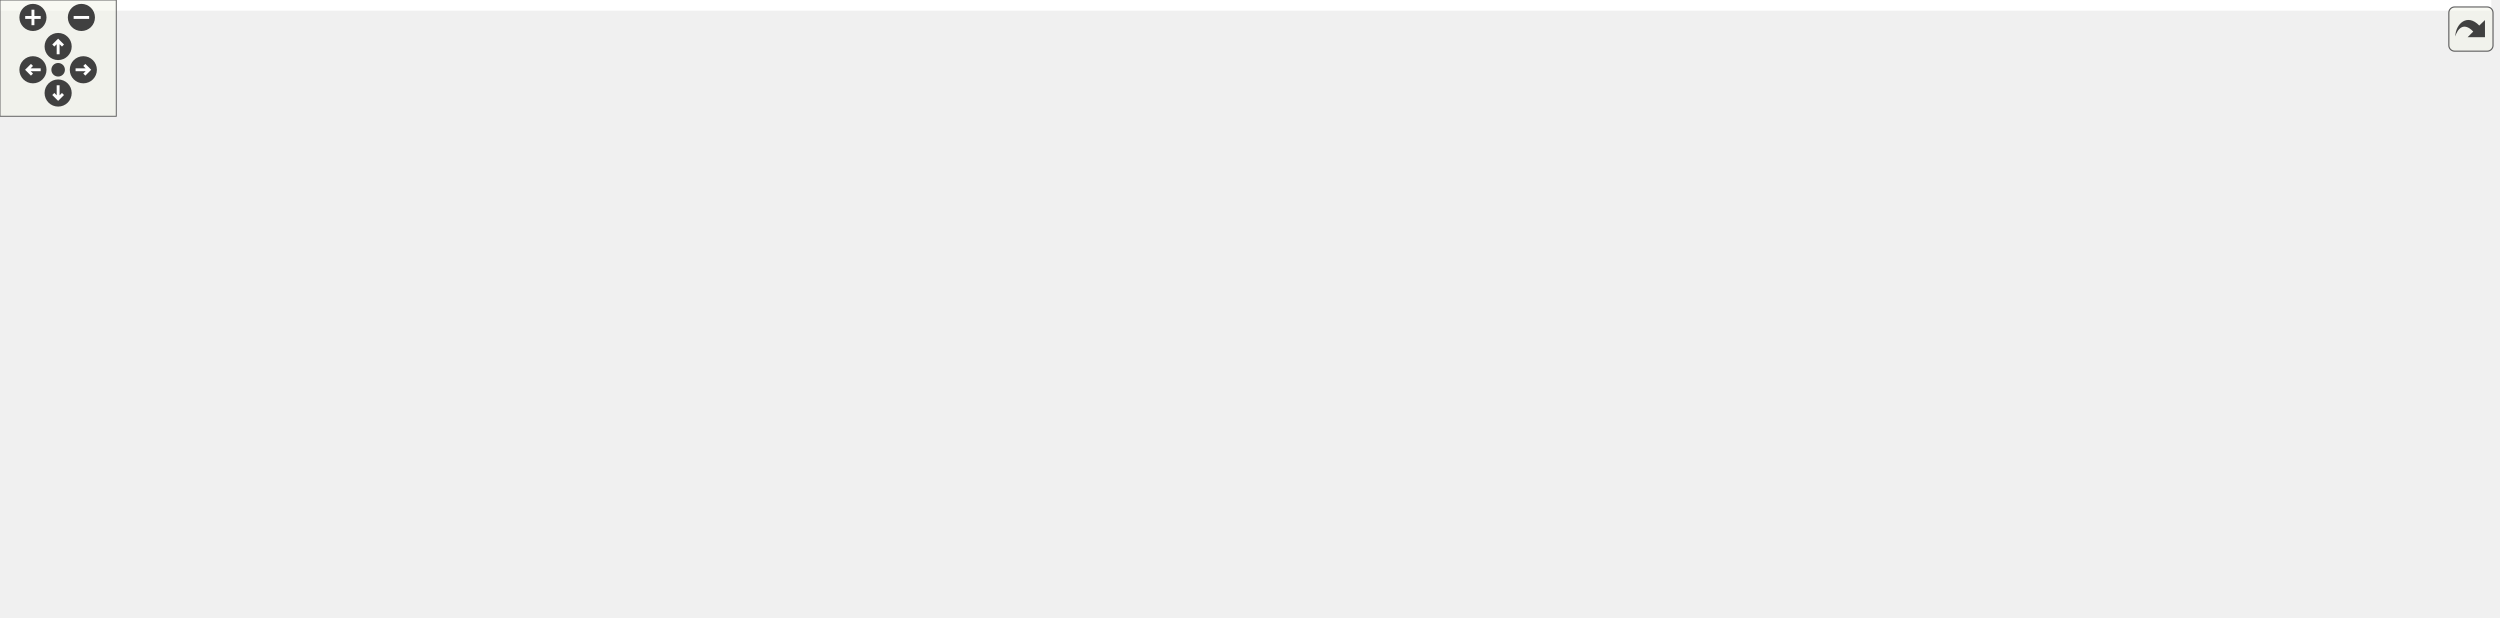
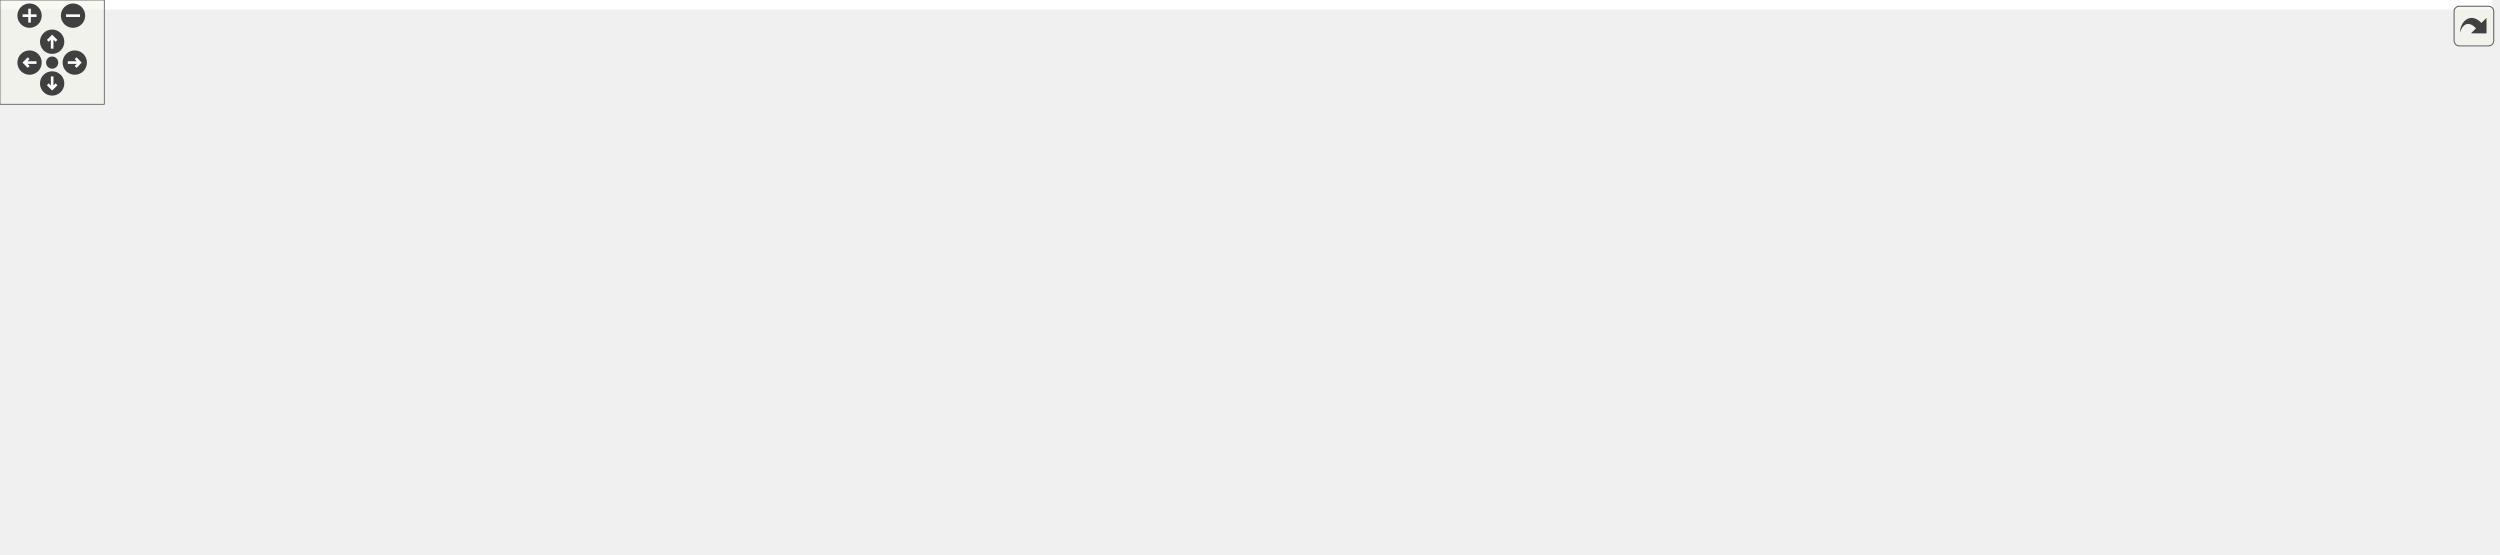
<svg xmlns="http://www.w3.org/2000/svg" xmlns:xlink="http://www.w3.org/1999/xlink" id="main" version="1.1" xml:space="preserve">
  <style type="text/css">
.edge:hover path { stroke: red; }
.edge:hover polygon { stroke: red; fill: red; }
</style>
  <defs>
    <circle id="rim" cx="0" cy="0" r="7" />
    <circle id="rim2" cx="0" cy="0" r="3.5" />
    <g id="zoomPlus">
      <use xlink:href="#rim" fill="#404040">
        <set attributeName="fill" to="#808080" begin="zoomplus.mouseover" end="zoomplus.mouseout" />
      </use>
      <path d="M-4,0h8M0,-4v8" fill="none" stroke="white" stroke-width="1.5" pointer-events="none" />
    </g>
    <g id="zoomMin">
      <use xlink:href="#rim" fill="#404040">
        <set attributeName="fill" to="#808080" begin="zoomminus.mouseover" end="zoomminus.mouseout" />
      </use>
      <path d="M-4,0h8" fill="none" stroke="white" stroke-width="1.5" pointer-events="none" />
    </g>
    <g id="dirArrow">
      <path fill="none" stroke="white" stroke-width="1.5" d="M0,-3.0v7 M-2.5,-0.5L0,-3.0L2.5,-0.5" />
    </g>
    <g id="resetDef">
      <use xlink:href="#rim2" fill="#404040">
        <set attributeName="fill" to="#808080" begin="reset.mouseover" end="reset.mouseout" />
      </use>
    </g>
  </defs>
  <svg id="graph" class="graph">
    <g id="viewport">
-       <polygon fill="white" stroke="white" points="-4,5 -4,-258 1285,-258 1285,5 -4,5" />
+       <polygon fill="white" stroke="white" points="-4,5 -4,-258 1433,-258 1433,5 -4,5" />
      <g id="node1" class="node">
-         <polygon fill="#bfbfbf" stroke="black" points="637,-232.5 637,-253.5 741,-253.5 741,-232.5 637,-232.5" />
-         <text text-anchor="middle" x="689" y="-240.5" font-family="Helvetica,sans-Serif" font-size="10.00">include/material.hpp</text>
+         <polygon fill="#bfbfbf" stroke="black" points="725,-232.5 725,-253.5 829,-253.5 829,-232.5 725,-232.5" />
+         <text text-anchor="middle" x="777" y="-240.5" font-family="Helvetica,sans-Serif" font-size="10.00">include/material.hpp</text>
      </g>
      <g id="node3" class="node">
        <a xlink:href="geometry_8hpp.html" target="_top" xlink:title="include/geometry.hpp">
-           <polygon fill="white" stroke="black" points="576,-174.5 576,-195.5 686,-195.5 686,-174.5 576,-174.5" />
-           <text text-anchor="middle" x="631" y="-182.5" font-family="Helvetica,sans-Serif" font-size="10.00">include/geometry.hpp</text>
+           <polygon fill="white" stroke="black" points="664,-174.5 664,-195.5 774,-195.5 774,-174.5 664,-174.5" />
+           <text text-anchor="middle" x="719" y="-182.5" font-family="Helvetica,sans-Serif" font-size="10.00">include/geometry.hpp</text>
        </a>
      </g>
      <g id="edge2" class="edge">
-         <path fill="none" stroke="midnightblue" d="M671.118,-225.118C661.438,-215.438 649.81,-203.81 641.571,-195.571" />
-         <polygon fill="midnightblue" stroke="midnightblue" points="668.816,-227.766 678.362,-232.362 673.766,-222.816 668.816,-227.766" />
-       </g>
-       <g id="node66" class="node">
+         <path fill="none" stroke="midnightblue" d="M759.118,-225.118C749.438,-215.438 737.81,-203.81 729.571,-195.571" />
+         <polygon fill="midnightblue" stroke="midnightblue" points="756.816,-227.766 766.362,-232.362 761.766,-222.816 756.816,-227.766" />
+       </g>
+       <g id="node72" class="node">
        <a xlink:href="material_8cpp.html" target="_top" xlink:title="src/material.cpp">
-           <polygon fill="white" stroke="black" points="704,-174.5 704,-195.5 790,-195.5 790,-174.5 704,-174.5" />
-           <text text-anchor="middle" x="747" y="-182.5" font-family="Helvetica,sans-Serif" font-size="10.00">src/material.cpp</text>
-         </a>
-       </g>
-       <g id="edge80" class="edge">
-         <path fill="none" stroke="midnightblue" d="M706.882,-225.118C716.562,-215.438 728.19,-203.81 736.429,-195.571" />
-         <polygon fill="midnightblue" stroke="midnightblue" points="704.234,-222.816 699.638,-232.362 709.184,-227.766 704.234,-222.816" />
+           <polygon fill="white" stroke="black" points="792,-174.5 792,-195.5 878,-195.5 878,-174.5 792,-174.5" />
+           <text text-anchor="middle" x="835" y="-182.5" font-family="Helvetica,sans-Serif" font-size="10.00">src/material.cpp</text>
+         </a>
+       </g>
+       <g id="edge88" class="edge">
+         <path fill="none" stroke="midnightblue" d="M794.882,-225.118C804.562,-215.438 816.19,-203.81 824.429,-195.571" />
+         <polygon fill="midnightblue" stroke="midnightblue" points="792.234,-222.816 787.638,-232.362 797.184,-227.766 792.234,-222.816" />
      </g>
      <g id="node5" class="node">
        <a xlink:href="cube_8hpp.html" target="_top" xlink:title="include/cube.hpp">
          <polygon fill="white" stroke="black" points="289,-116.5 289,-137.5 379,-137.5 379,-116.5 289,-116.5" />
          <text text-anchor="middle" x="334" y="-124.5" font-family="Helvetica,sans-Serif" font-size="10.00">include/cube.hpp</text>
        </a>
      </g>
      <g id="edge4" class="edge">
-         <path fill="none" stroke="midnightblue" d="M566.131,-172.634C517.163,-163.255 448.328,-149.978 388,-138 385.091,-137.422 382.094,-136.823 379.075,-136.217" />
-         <polygon fill="midnightblue" stroke="midnightblue" points="565.48,-176.073 575.959,-174.515 566.796,-169.198 565.48,-176.073" />
+         <path fill="none" stroke="midnightblue" d="M653.813,-176.916C586.926,-168.346 479.94,-153.877 388,-138 385.077,-137.495 382.071,-136.952 379.043,-136.386" />
+         <polygon fill="midnightblue" stroke="midnightblue" points="653.426,-180.395 663.789,-178.188 654.312,-173.451 653.426,-180.395" />
      </g>
      <g id="node13" class="node">
        <a xlink:href="geometry_8cpp.html" target="_top" xlink:title="src/geometry.cpp">
          <polygon fill="white" stroke="black" points="0,-0.5 0,-21.5 92,-21.5 92,-0.5 0,-0.5" />
          <text text-anchor="middle" x="46" y="-8.5" font-family="Helvetica,sans-Serif" font-size="10.00">src/geometry.cpp</text>
        </a>
      </g>
      <g id="edge44" class="edge">
-         <path fill="none" stroke="midnightblue" d="M565.874,-180.178C437.198,-169.45 156.466,-139.708 83,-80 64.013,-64.569 53.434,-36.725 48.827,-21.553" />
-         <polygon fill="midnightblue" stroke="midnightblue" points="565.734,-183.678 575.986,-181.008 566.306,-176.702 565.734,-183.678" />
+         <path fill="none" stroke="midnightblue" d="M653.602,-181.674C567.339,-176.452 411.114,-164.1 280,-138 190.485,-120.181 153.829,-137.565 83,-80 64.013,-64.569 53.434,-36.725 48.827,-21.553" />
+         <polygon fill="midnightblue" stroke="midnightblue" points="653.579,-185.179 663.769,-182.276 653.993,-178.191 653.579,-185.179" />
      </g>
      <g id="node27" class="node">
        <a xlink:href="sphere_8hpp.html" target="_top" xlink:title="include/sphere.hpp">
          <polygon fill="white" stroke="black" points="397,-116.5 397,-137.5 495,-137.5 495,-116.5 397,-116.5" />
          <text text-anchor="middle" x="446" y="-124.5" font-family="Helvetica,sans-Serif" font-size="10.00">include/sphere.hpp</text>
        </a>
      </g>
      <g id="edge26" class="edge">
-         <path fill="none" stroke="midnightblue" d="M587.661,-171.413C554.654,-161.065 509.876,-147.026 479.565,-137.523" />
-         <polygon fill="midnightblue" stroke="midnightblue" points="586.909,-174.845 597.498,-174.497 589.003,-168.165 586.909,-174.845" />
+         <path fill="none" stroke="midnightblue" d="M659.683,-172.398C610.44,-161.936 541.236,-147.233 495.07,-137.425" />
+         <polygon fill="midnightblue" stroke="midnightblue" points="659.053,-175.842 669.562,-174.497 660.507,-168.995 659.053,-175.842" />
      </g>
      <g id="node35" class="node">
        <a xlink:href="cylinder_8hpp.html" target="_top" xlink:title="include/cylinder.hpp">
-           <polygon fill="white" stroke="black" points="779.5,-116.5 779.5,-137.5 882.5,-137.5 882.5,-116.5 779.5,-116.5" />
-           <text text-anchor="middle" x="831" y="-124.5" font-family="Helvetica,sans-Serif" font-size="10.00">include/cylinder.hpp</text>
+           <polygon fill="white" stroke="black" points="552.5,-116.5 552.5,-137.5 655.5,-137.5 655.5,-116.5 552.5,-116.5" />
+           <text text-anchor="middle" x="604" y="-124.5" font-family="Helvetica,sans-Serif" font-size="10.00">include/cylinder.hpp</text>
        </a>
      </g>
      <g id="edge36" class="edge">
-         <path fill="none" stroke="midnightblue" d="M676.933,-171.68C712.7,-161.307 761.663,-147.108 794.714,-137.523" />
-         <polygon fill="midnightblue" stroke="midnightblue" points="675.848,-168.35 667.218,-174.497 677.798,-175.073 675.848,-168.35" />
+         <path fill="none" stroke="midnightblue" d="M689.124,-169.932C669.021,-159.793 643.01,-146.675 625.059,-137.621" />
+         <polygon fill="midnightblue" stroke="midnightblue" points="687.67,-173.118 698.174,-174.497 690.822,-166.868 687.67,-173.118" />
      </g>
      <g id="node42" class="node">
        <a xlink:href="group_8hpp.html" target="_top" xlink:title="include/group.hpp">
-           <polygon fill="white" stroke="black" points="525.5,-116.5 525.5,-137.5 618.5,-137.5 618.5,-116.5 525.5,-116.5" />
-           <text text-anchor="middle" x="572" y="-124.5" font-family="Helvetica,sans-Serif" font-size="10.00">include/group.hpp</text>
+           <polygon fill="white" stroke="black" points="672.5,-116.5 672.5,-137.5 765.5,-137.5 765.5,-116.5 672.5,-116.5" />
+           <text text-anchor="middle" x="719" y="-124.5" font-family="Helvetica,sans-Serif" font-size="10.00">include/group.hpp</text>
        </a>
      </g>
      <g id="edge46" class="edge">
-         <path fill="none" stroke="midnightblue" d="M612.81,-167.118C602.963,-157.438 591.134,-145.81 582.753,-137.571" />
-         <polygon fill="midnightblue" stroke="midnightblue" points="610.594,-169.847 620.178,-174.362 615.501,-164.856 610.594,-169.847" />
+         <path fill="none" stroke="midnightblue" d="M719,-164.191C719,-155.168 719,-144.994 719,-137.571" />
+         <polygon fill="midnightblue" stroke="midnightblue" points="715.5,-164.362 719,-174.362 722.5,-164.362 715.5,-164.362" />
      </g>
      <g id="node49" class="node">
        <a xlink:href="line_8hpp.html" target="_top" xlink:title="include/line.hpp">
-           <polygon fill="white" stroke="black" points="956,-116.5 956,-137.5 1040,-137.5 1040,-116.5 956,-116.5" />
-           <text text-anchor="middle" x="998" y="-124.5" font-family="Helvetica,sans-Serif" font-size="10.00">include/line.hpp</text>
+           <polygon fill="white" stroke="black" points="972,-116.5 972,-137.5 1056,-137.5 1056,-116.5 972,-116.5" />
+           <text text-anchor="middle" x="1014" y="-124.5" font-family="Helvetica,sans-Serif" font-size="10.00">include/line.hpp</text>
        </a>
      </g>
      <g id="edge56" class="edge">
-         <path fill="none" stroke="midnightblue" d="M696.315,-173.803C795.187,-157.701 899.183,-141.856 955.81,-133.322" />
-         <polygon fill="midnightblue" stroke="midnightblue" points="695.454,-170.397 686.148,-175.463 696.582,-177.306 695.454,-170.397" />
+         <path fill="none" stroke="midnightblue" d="M782.456,-172.524C839.755,-161.258 922.449,-145 971.946,-135.268" />
+         <polygon fill="midnightblue" stroke="midnightblue" points="781.559,-169.133 772.422,-174.497 782.91,-176.002 781.559,-169.133" />
      </g>
      <g id="node55" class="node">
        <a xlink:href="pyramide_8hpp.html" target="_top" xlink:title="include/pyramide.hpp">
-           <polygon fill="white" stroke="black" points="1089.5,-116.5 1089.5,-137.5 1198.5,-137.5 1198.5,-116.5 1089.5,-116.5" />
-           <text text-anchor="middle" x="1144" y="-124.5" font-family="Helvetica,sans-Serif" font-size="10.00">include/pyramide.hpp</text>
+           <polygon fill="white" stroke="black" points="1091.5,-116.5 1091.5,-137.5 1200.5,-137.5 1200.5,-116.5 1091.5,-116.5" />
+           <text text-anchor="middle" x="1146" y="-124.5" font-family="Helvetica,sans-Serif" font-size="10.00">include/pyramide.hpp</text>
        </a>
      </g>
      <g id="edge64" class="edge">
-         <path fill="none" stroke="midnightblue" d="M696.151,-173.914C853.383,-152.688 895.006,-154.745 1049,-138 1062.04,-136.582 1076.08,-134.992 1089.26,-133.47" />
-         <polygon fill="midnightblue" stroke="midnightblue" points="695.558,-170.462 686.121,-175.278 696.501,-177.398 695.558,-170.462" />
+         <path fill="none" stroke="midnightblue" d="M784.133,-173.876C909.632,-155.244 942.912,-154.082 1065,-138 1073.44,-136.888 1082.38,-135.693 1091.11,-134.515" />
+         <polygon fill="midnightblue" stroke="midnightblue" points="783.507,-170.43 774.134,-175.368 784.541,-177.354 783.507,-170.43" />
      </g>
      <g id="node61" class="node">
+         <a xlink:href="rectangle_8hpp.html" target="_top" xlink:title="include/rectangle.hpp">
+           <polygon fill="white" stroke="black" points="1237.5,-116.5 1237.5,-137.5 1346.5,-137.5 1346.5,-116.5 1237.5,-116.5" />
+           <text text-anchor="middle" x="1292" y="-124.5" font-family="Helvetica,sans-Serif" font-size="10.00">include/rectangle.hpp</text>
+         </a>
+       </g>
+       <g id="edge72" class="edge">
+         <path fill="none" stroke="midnightblue" d="M784.102,-173.949C973.175,-150.17 1023.33,-158.137 1209,-138 1218.1,-137.013 1227.75,-135.845 1237.13,-134.646" />
+         <polygon fill="midnightblue" stroke="midnightblue" points="783.592,-170.485 774.113,-175.218 784.474,-177.43 783.592,-170.485" />
+       </g>
+       <g id="node67" class="node">
        <a xlink:href="trigger_8hpp.html" target="_top" xlink:title="include/trigger.hpp">
-           <polygon fill="white" stroke="black" points="643,-116.5 643,-137.5 739,-137.5 739,-116.5 643,-116.5" />
-           <text text-anchor="middle" x="691" y="-124.5" font-family="Helvetica,sans-Serif" font-size="10.00">include/trigger.hpp</text>
-         </a>
-       </g>
-       <g id="edge72" class="edge">
-         <path fill="none" stroke="midnightblue" d="M649.202,-167.405C659.274,-157.668 671.457,-145.891 680.065,-137.571" />
-         <polygon fill="midnightblue" stroke="midnightblue" points="646.762,-164.895 642.005,-174.362 651.627,-169.928 646.762,-164.895" />
+           <polygon fill="white" stroke="black" points="829,-116.5 829,-137.5 925,-137.5 925,-116.5 829,-116.5" />
+           <text text-anchor="middle" x="877" y="-124.5" font-family="Helvetica,sans-Serif" font-size="10.00">include/trigger.hpp</text>
+         </a>
+       </g>
+       <g id="edge80" class="edge">
+         <path fill="none" stroke="midnightblue" d="M757.112,-171.009C785.19,-160.702 822.782,-146.903 848.334,-137.523" />
+         <polygon fill="midnightblue" stroke="midnightblue" points="755.794,-167.765 747.613,-174.497 758.206,-174.336 755.794,-167.765" />
      </g>
      <g id="node7" class="node">
        <a xlink:href="viewport_8hpp.html" target="_top" xlink:title="include/viewport.hpp">
          <polygon fill="white" stroke="black" points="182,-58.5 182,-79.5 288,-79.5 288,-58.5 182,-58.5" />
          <text text-anchor="middle" x="235" y="-66.5" font-family="Helvetica,sans-Serif" font-size="10.00">include/viewport.hpp</text>
        </a>
      </g>
      <g id="edge6" class="edge">
        <path fill="none" stroke="midnightblue" d="M306.862,-111.101C289.733,-101.066 268.081,-88.381 253.043,-79.571" />
        <polygon fill="midnightblue" stroke="midnightblue" points="305.444,-114.327 315.842,-116.362 308.983,-108.287 305.444,-114.327" />
      </g>
      <g id="node21" class="node">
        <a xlink:href="cube_8cpp.html" target="_top" xlink:title="src/cube.cpp">
          <polygon fill="white" stroke="black" points="91.5,-58.5 91.5,-79.5 164.5,-79.5 164.5,-58.5 91.5,-58.5" />
          <text text-anchor="middle" x="128" y="-66.5" font-family="Helvetica,sans-Serif" font-size="10.00">src/cube.cpp</text>
        </a>
      </g>
      <g id="edge20" class="edge">
        <path fill="none" stroke="midnightblue" d="M286.625,-113.661C249.539,-103.22 198.709,-88.908 164.681,-79.328" />
        <polygon fill="midnightblue" stroke="midnightblue" points="286.121,-117.155 296.695,-116.497 288.018,-110.417 286.121,-117.155" />
      </g>
      <g id="node23" class="node">
        <a xlink:href="trigger_8cpp.html" target="_top" xlink:title="src/trigger.cpp">
-           <polygon fill="white" stroke="black" points="627.5,-58.5 627.5,-79.5 706.5,-79.5 706.5,-58.5 627.5,-58.5" />
-           <text text-anchor="middle" x="667" y="-66.5" font-family="Helvetica,sans-Serif" font-size="10.00">src/trigger.cpp</text>
+           <polygon fill="white" stroke="black" points="769.5,-58.5 769.5,-79.5 848.5,-79.5 848.5,-58.5 769.5,-58.5" />
+           <text text-anchor="middle" x="809" y="-66.5" font-family="Helvetica,sans-Serif" font-size="10.00">src/trigger.cpp</text>
        </a>
      </g>
      <g id="edge22" class="edge">
-         <path fill="none" stroke="midnightblue" d="M388.924,-115.9C491.954,-97.726 520.052,-99.023 619,-80 621.771,-79.467 624.624,-78.889 627.494,-78.286" />
-         <polygon fill="midnightblue" stroke="midnightblue" points="388.282,-112.459 379.051,-117.66 389.51,-119.351 388.282,-112.459" />
+         <path fill="none" stroke="midnightblue" d="M389.049,-115.979C554.473,-91.927 599.81,-106.136 761,-80 763.701,-79.562 766.476,-79.062 769.265,-78.522" />
+         <polygon fill="midnightblue" stroke="midnightblue" points="388.399,-112.537 379.019,-117.462 389.423,-119.462 388.399,-112.537" />
      </g>
      <g id="node25" class="node">
        <a xlink:href="world_8cpp.html" target="_top" xlink:title="src/world.cpp">
          <polygon fill="white" stroke="black" points="305.5,-58.5 305.5,-79.5 380.5,-79.5 380.5,-58.5 305.5,-58.5" />
          <text text-anchor="middle" x="343" y="-66.5" font-family="Helvetica,sans-Serif" font-size="10.00">src/world.cpp</text>
        </a>
      </g>
      <g id="edge24" class="edge">
        <path fill="none" stroke="midnightblue" d="M337.229,-106.191C338.629,-97.168 340.208,-86.994 341.36,-79.571" />
        <polygon fill="midnightblue" stroke="midnightblue" points="333.726,-105.943 335.651,-116.362 340.643,-107.017 333.726,-105.943" />
      </g>
      <g id="node9" class="node">
        <a xlink:href="actor_8cpp.html" target="_top" xlink:title="src/actor.cpp">
          <polygon fill="white" stroke="black" points="304,-0.5 304,-21.5 378,-21.5 378,-0.5 304,-0.5" />
          <text text-anchor="middle" x="341" y="-8.5" font-family="Helvetica,sans-Serif" font-size="10.00">src/actor.cpp</text>
        </a>
      </g>
      <g id="edge8" class="edge">
        <path fill="none" stroke="midnightblue" d="M263.296,-53.517C281.752,-43.419 305.356,-30.503 321.681,-21.571" />
        <polygon fill="midnightblue" stroke="midnightblue" points="261.535,-50.491 254.442,-58.362 264.895,-56.632 261.535,-50.491" />
      </g>
      <g id="node11" class="node">
        <a xlink:href="fileloader_8cpp.html" target="_top" xlink:title="src/fileloader.cpp">
          <polygon fill="white" stroke="black" points="395.5,-0.5 395.5,-21.5 486.5,-21.5 486.5,-0.5 395.5,-0.5" />
          <text text-anchor="middle" x="441" y="-8.5" font-family="Helvetica,sans-Serif" font-size="10.00">src/fileloader.cpp</text>
        </a>
      </g>
      <g id="edge10" class="edge">
        <path fill="none" stroke="midnightblue" d="M282.311,-55.679C319.151,-45.307 369.583,-31.108 403.625,-21.523" />
        <polygon fill="midnightblue" stroke="midnightblue" points="280.982,-52.417 272.305,-58.497 282.879,-59.155 280.982,-52.417" />
      </g>
      <g id="edge12" class="edge">
        <path fill="none" stroke="midnightblue" d="M191.16,-55.546C157.398,-45.186 111.39,-31.067 80.291,-21.523" />
        <polygon fill="midnightblue" stroke="midnightblue" points="190.187,-58.909 200.774,-58.497 192.24,-52.217 190.187,-58.909" />
      </g>
      <g id="node15" class="node">
        <a xlink:href="light_8cpp.html" target="_top" xlink:title="src/light.cpp">
          <polygon fill="white" stroke="black" points="110,-0.5 110,-21.5 180,-21.5 180,-0.5 110,-0.5" />
          <text text-anchor="middle" x="145" y="-8.5" font-family="Helvetica,sans-Serif" font-size="10.00">src/light.cpp</text>
        </a>
      </g>
      <g id="edge14" class="edge">
        <path fill="none" stroke="midnightblue" d="M209.895,-52.822C194.393,-42.831 174.947,-30.299 161.403,-21.571" />
        <polygon fill="midnightblue" stroke="midnightblue" points="208.191,-55.887 218.493,-58.362 211.983,-50.003 208.191,-55.887" />
      </g>
      <g id="node17" class="node">
        <a xlink:href="spotlight_8cpp.html" target="_top" xlink:title="src/spotlight.cpp">
          <polygon fill="white" stroke="black" points="197.5,-0.5 197.5,-21.5 286.5,-21.5 286.5,-0.5 197.5,-0.5" />
          <text text-anchor="middle" x="242" y="-8.5" font-family="Helvetica,sans-Serif" font-size="10.00">src/spotlight.cpp</text>
        </a>
      </g>
      <g id="edge16" class="edge">
        <path fill="none" stroke="midnightblue" d="M237.511,-48.191C238.6,-39.168 239.828,-28.994 240.724,-21.571" />
        <polygon fill="midnightblue" stroke="midnightblue" points="234.007,-48.014 236.284,-58.362 240.957,-48.853 234.007,-48.014" />
      </g>
      <g id="node19" class="node">
        <a xlink:href="viewport_8cpp.html" target="_top" xlink:title="src/viewport.cpp">
-           <polygon fill="white" stroke="black" points="770.5,-0.5 770.5,-21.5 859.5,-21.5 859.5,-0.5 770.5,-0.5" />
-           <text text-anchor="middle" x="815" y="-8.5" font-family="Helvetica,sans-Serif" font-size="10.00">src/viewport.cpp</text>
+           <polygon fill="white" stroke="black" points="955.5,-0.5 955.5,-21.5 1044.5,-21.5 1044.5,-0.5 955.5,-0.5" />
+           <text text-anchor="middle" x="1000" y="-8.5" font-family="Helvetica,sans-Serif" font-size="10.00">src/viewport.cpp</text>
        </a>
      </g>
      <g id="edge18" class="edge">
-         <path fill="none" stroke="midnightblue" d="M298.01,-57.957C478.814,-34.133 681.815,-19.532 770.166,-13.778" />
-         <polygon fill="midnightblue" stroke="midnightblue" points="297.505,-54.493 288.054,-59.281 298.428,-61.432 297.505,-54.493" />
+         <path fill="none" stroke="midnightblue" d="M298.216,-57.968C552.565,-27.523 845.511,-15.853 955.427,-12.296" />
+         <polygon fill="midnightblue" stroke="midnightblue" points="297.55,-54.522 288.043,-59.198 298.391,-61.472 297.55,-54.522" />
      </g>
      <g id="edge28" class="edge">
        <path fill="none" stroke="midnightblue" d="M398.024,-113.812C360.248,-103.428 308.3,-89.149 273.282,-79.523" />
        <polygon fill="midnightblue" stroke="midnightblue" points="397.219,-117.221 407.789,-116.497 399.075,-110.471 397.219,-117.221" />
      </g>
      <g id="edge34" class="edge">
        <path fill="none" stroke="midnightblue" d="M418.259,-111.379C400.362,-101.301 377.563,-88.462 361.772,-79.571" />
        <polygon fill="midnightblue" stroke="midnightblue" points="416.677,-114.505 427.108,-116.362 420.112,-108.405 416.677,-114.505" />
      </g>
      <g id="node30" class="node">
        <a xlink:href="mainwindow_8cpp.html" target="_top" xlink:title="src/mainwindow.cpp">
-           <polygon fill="white" stroke="black" points="762,-58.5 762,-79.5 868,-79.5 868,-58.5 762,-58.5" />
-           <text text-anchor="middle" x="815" y="-66.5" font-family="Helvetica,sans-Serif" font-size="10.00">src/mainwindow.cpp</text>
+           <polygon fill="white" stroke="black" points="866,-58.5 866,-79.5 972,-79.5 972,-58.5 866,-58.5" />
+           <text text-anchor="middle" x="919" y="-66.5" font-family="Helvetica,sans-Serif" font-size="10.00">src/mainwindow.cpp</text>
        </a>
      </g>
      <g id="edge30" class="edge">
-         <path fill="none" stroke="midnightblue" d="M505.109,-117.709C576.009,-106.565 693.799,-88.05 761.911,-77.345" />
-         <polygon fill="midnightblue" stroke="midnightblue" points="504.336,-114.288 495,-119.298 505.423,-121.203 504.336,-114.288" />
+         <path fill="none" stroke="midnightblue" d="M505.267,-120.32C614.905,-107.95 839.853,-82.499 857,-80 859.921,-79.574 862.915,-79.116 865.935,-78.637" />
+         <polygon fill="midnightblue" stroke="midnightblue" points="504.572,-116.876 495.028,-121.475 505.357,-123.832 504.572,-116.876" />
      </g>
      <g id="node32" class="node">
        <a xlink:href="sphere_8cpp.html" target="_top" xlink:title="src/sphere.cpp">
          <polygon fill="white" stroke="black" points="397.5,-58.5 397.5,-79.5 478.5,-79.5 478.5,-58.5 397.5,-58.5" />
          <text text-anchor="middle" x="438" y="-66.5" font-family="Helvetica,sans-Serif" font-size="10.00">src/sphere.cpp</text>
        </a>
      </g>
      <g id="edge32" class="edge">
        <path fill="none" stroke="midnightblue" d="M443.13,-106.191C441.885,-97.168 440.482,-86.994 439.458,-79.571" />
        <polygon fill="midnightblue" stroke="midnightblue" points="439.699,-106.934 444.533,-116.362 446.633,-105.977 439.699,-106.934" />
      </g>
      <g id="edge42" class="edge">
-         <path fill="none" stroke="midnightblue" d="M854.759,-109.812C870.348,-96.286 886.273,-76.666 877,-58 868.887,-41.67 852.089,-29.492 838.022,-21.629" />
-         <polygon fill="midnightblue" stroke="midnightblue" points="852.333,-107.273 846.773,-116.292 856.743,-112.709 852.333,-107.273" />
+         <path fill="none" stroke="midnightblue" d="M613.529,-107.388C622.435,-91.318 637.311,-69.43 657,-58 706.836,-29.068 874.451,-17.109 955.446,-12.928" />
+         <polygon fill="midnightblue" stroke="midnightblue" points="610.298,-106.013 608.766,-116.497 616.501,-109.257 610.298,-106.013" />
      </g>
      <g id="edge40" class="edge">
-         <path fill="none" stroke="midnightblue" d="M825.341,-106.488C822.832,-97.392 819.986,-87.076 817.916,-79.571" />
-         <polygon fill="midnightblue" stroke="midnightblue" points="822.032,-107.653 828.065,-116.362 828.78,-105.791 822.032,-107.653" />
+         <path fill="none" stroke="midnightblue" d="M665.855,-115.611C724.201,-104.868 810.733,-88.935 865.993,-78.76" />
+         <polygon fill="midnightblue" stroke="midnightblue" points="664.864,-112.234 655.663,-117.487 666.132,-119.119 664.864,-112.234" />
      </g>
      <g id="node37" class="node">
        <a xlink:href="cylinder_8cpp.html" target="_top" xlink:title="src/cylinder.cpp">
-           <polygon fill="white" stroke="black" points="924,-58.5 924,-79.5 1010,-79.5 1010,-58.5 924,-58.5" />
-           <text text-anchor="middle" x="967" y="-66.5" font-family="Helvetica,sans-Serif" font-size="10.00">src/cylinder.cpp</text>
+           <polygon fill="white" stroke="black" points="496,-58.5 496,-79.5 582,-79.5 582,-58.5 496,-58.5" />
+           <text text-anchor="middle" x="539" y="-66.5" font-family="Helvetica,sans-Serif" font-size="10.00">src/cylinder.cpp</text>
        </a>
      </g>
      <g id="edge38" class="edge">
-         <path fill="none" stroke="midnightblue" d="M865.048,-112.479C888.989,-102.269 920.482,-88.839 942.095,-79.621" />
-         <polygon fill="midnightblue" stroke="midnightblue" points="863.454,-109.354 855.629,-116.497 866.2,-115.793 863.454,-109.354" />
+         <path fill="none" stroke="midnightblue" d="M584.602,-109.691C573.629,-99.9 560.263,-87.973 550.846,-79.571" />
+         <polygon fill="midnightblue" stroke="midnightblue" points="582.286,-112.315 592.078,-116.362 586.947,-107.092 582.286,-112.315" />
      </g>
      <g id="edge52" class="edge">
-         <path fill="none" stroke="midnightblue" d="M547.877,-110.328C529.907,-95.89 510.745,-74.752 525,-58 540.701,-39.549 692.84,-22.597 770.243,-15.082" />
-         <polygon fill="midnightblue" stroke="midnightblue" points="545.847,-113.181 555.925,-116.45 550.085,-107.61 545.847,-113.181" />
+         <path fill="none" stroke="midnightblue" d="M692.657,-110.49C673.063,-96.191 652.089,-75.163 667,-58 685.667,-36.513 869.108,-20.49 955.469,-14.074" />
+         <polygon fill="midnightblue" stroke="midnightblue" points="690.928,-113.55 701.144,-116.362 694.911,-107.794 690.928,-113.55" />
      </g>
      <g id="edge54" class="edge">
-         <path fill="none" stroke="midnightblue" d="M520.667,-113.999C478.224,-103.249 418.928,-88.231 380.744,-78.559" />
-         <polygon fill="midnightblue" stroke="midnightblue" points="519.977,-117.434 530.53,-116.497 521.695,-110.648 519.977,-117.434" />
+         <path fill="none" stroke="midnightblue" d="M662.161,-115.779C540.626,-96.222 507.023,-101.775 389,-80 386.255,-79.493 383.427,-78.927 380.587,-78.327" />
+         <polygon fill="midnightblue" stroke="midnightblue" points="661.798,-119.266 672.231,-117.424 662.926,-112.357 661.798,-119.266" />
      </g>
      <g id="edge50" class="edge">
-         <path fill="none" stroke="midnightblue" d="M625.869,-114.142C669.482,-103.733 730.155,-89.251 770.912,-79.523" />
-         <polygon fill="midnightblue" stroke="midnightblue" points="624.92,-110.771 616.005,-116.497 626.545,-117.579 624.92,-110.771" />
+         <path fill="none" stroke="midnightblue" d="M764.933,-113.68C800.7,-103.307 849.663,-89.108 882.714,-79.523" />
+         <polygon fill="midnightblue" stroke="midnightblue" points="763.848,-110.35 755.218,-116.497 765.798,-117.073 763.848,-110.35" />
      </g>
      <g id="node44" class="node">
        <a xlink:href="group_8cpp.html" target="_top" xlink:title="src/group.cpp">
-           <polygon fill="white" stroke="black" points="534,-58.5 534,-79.5 610,-79.5 610,-58.5 534,-58.5" />
-           <text text-anchor="middle" x="572" y="-66.5" font-family="Helvetica,sans-Serif" font-size="10.00">src/group.cpp</text>
+           <polygon fill="white" stroke="black" points="676,-58.5 676,-79.5 752,-79.5 752,-58.5 676,-58.5" />
+           <text text-anchor="middle" x="714" y="-66.5" font-family="Helvetica,sans-Serif" font-size="10.00">src/group.cpp</text>
        </a>
      </g>
      <g id="edge48" class="edge">
-         <path fill="none" stroke="midnightblue" d="M572,-106.191C572,-97.168 572,-86.994 572,-79.571" />
-         <polygon fill="midnightblue" stroke="midnightblue" points="568.5,-106.362 572,-116.362 575.5,-106.362 568.5,-106.362" />
+         <path fill="none" stroke="midnightblue" d="M717.206,-106.191C716.428,-97.168 715.551,-86.994 714.911,-79.571" />
+         <polygon fill="midnightblue" stroke="midnightblue" points="713.737,-106.699 718.083,-116.362 720.711,-106.098 713.737,-106.699" />
      </g>
      <g id="edge62" class="edge">
-         <path fill="none" stroke="midnightblue" d="M1012.65,-107.576C1021.98,-92.666 1030.36,-72.28 1019,-58 999.48,-33.472 913.641,-20.659 859.722,-14.91" />
-         <polygon fill="midnightblue" stroke="midnightblue" points="1009.62,-105.811 1006.89,-116.049 1015.41,-109.748 1009.62,-105.811" />
+         <path fill="none" stroke="midnightblue" d="M1015.57,-105.861C1016.21,-92.146 1016.32,-73.929 1014,-58 1012.13,-45.194 1007.55,-31.026 1004.13,-21.628" />
+         <polygon fill="midnightblue" stroke="midnightblue" points="1012.06,-105.984 1014.96,-116.174 1019.05,-106.399 1012.06,-105.984" />
      </g>
      <g id="edge60" class="edge">
-         <path fill="none" stroke="midnightblue" d="M955.13,-113.413C922.48,-103.065 878.185,-89.026 848.202,-79.523" />
-         <polygon fill="midnightblue" stroke="midnightblue" points="954.27,-116.812 964.86,-116.497 956.385,-110.139 954.27,-116.812" />
+         <path fill="none" stroke="midnightblue" d="M987.958,-111.101C971.522,-101.066 950.744,-88.381 936.314,-79.571" />
+         <polygon fill="midnightblue" stroke="midnightblue" points="986.217,-114.138 996.576,-116.362 989.864,-108.164 986.217,-114.138" />
      </g>
      <g id="node51" class="node">
        <a xlink:href="line_8cpp.html" target="_top" xlink:title="src/line.cpp">
          <polygon fill="white" stroke="black" points="1065.5,-58.5 1065.5,-79.5 1132.5,-79.5 1132.5,-58.5 1065.5,-58.5" />
          <text text-anchor="middle" x="1099" y="-66.5" font-family="Helvetica,sans-Serif" font-size="10.00">src/line.cpp</text>
        </a>
      </g>
      <g id="edge58" class="edge">
-         <path fill="none" stroke="midnightblue" d="M1025.2,-111.379C1042.75,-101.301 1065.11,-88.462 1080.59,-79.571" />
-         <polygon fill="midnightblue" stroke="midnightblue" points="1023.45,-108.347 1016.52,-116.362 1026.94,-114.417 1023.45,-108.347" />
+         <path fill="none" stroke="midnightblue" d="M1038.12,-110.541C1052.69,-100.597 1070.84,-88.218 1083.51,-79.571" />
+         <polygon fill="midnightblue" stroke="midnightblue" points="1035.88,-107.834 1029.59,-116.362 1039.82,-113.617 1035.88,-107.834" />
      </g>
      <g id="edge70" class="edge">
-         <path fill="none" stroke="midnightblue" d="M1149.43,-106.299C1152.09,-91.045 1152.59,-70.806 1141,-58 1122.37,-37.41 944.313,-21.006 859.5,-14.291" />
-         <polygon fill="midnightblue" stroke="midnightblue" points="1145.95,-105.833 1147.26,-116.347 1152.79,-107.313 1145.95,-105.833" />
+         <path fill="none" stroke="midnightblue" d="M1150.14,-106.099C1151.86,-91.18 1151.45,-71.451 1141,-58 1128.93,-42.465 1081.2,-28.76 1044.59,-20.218" />
+         <polygon fill="midnightblue" stroke="midnightblue" points="1146.62,-105.969 1148.54,-116.388 1153.54,-107.043 1146.62,-105.969" />
      </g>
      <g id="edge66" class="edge">
-         <path fill="none" stroke="midnightblue" d="M1079.29,-115.592C1017.58,-104.713 925.758,-88.526 868.191,-78.377" />
-         <polygon fill="midnightblue" stroke="midnightblue" points="1078.85,-119.068 1089.3,-117.357 1080.06,-112.174 1078.85,-119.068" />
+         <path fill="none" stroke="midnightblue" d="M1095.16,-114.011C1054.46,-103.611 998.098,-89.21 960.185,-79.523" />
+         <polygon fill="midnightblue" stroke="midnightblue" points="1094.34,-117.412 1104.89,-116.497 1096.07,-110.63 1094.34,-117.412" />
      </g>
      <g id="node58" class="node">
        <a xlink:href="pyramide_8cpp.html" target="_top" xlink:title="src/pyramide.cpp">
          <polygon fill="white" stroke="black" points="1188,-58.5 1188,-79.5 1280,-79.5 1280,-58.5 1188,-58.5" />
          <text text-anchor="middle" x="1234" y="-66.5" font-family="Helvetica,sans-Serif" font-size="10.00">src/pyramide.cpp</text>
        </a>
      </g>
      <g id="edge68" class="edge">
-         <path fill="none" stroke="midnightblue" d="M1169.1,-110.821C1184.61,-100.831 1204.05,-88.299 1217.6,-79.571" />
-         <polygon fill="midnightblue" stroke="midnightblue" points="1167.02,-108.003 1160.51,-116.362 1170.81,-113.887 1167.02,-108.003" />
+         <path fill="none" stroke="midnightblue" d="M1170.55,-110.821C1185.7,-100.831 1204.72,-88.299 1217.96,-79.571" />
+         <polygon fill="midnightblue" stroke="midnightblue" points="1168.56,-107.936 1162.14,-116.362 1172.42,-113.781 1168.56,-107.936" />
      </g>
      <g id="edge78" class="edge">
-         <path fill="none" stroke="midnightblue" d="M706.055,-108.384C718.096,-93.972 735.76,-73.859 753,-58 767.812,-44.374 786.385,-30.688 799.323,-21.628" />
-         <polygon fill="midnightblue" stroke="midnightblue" points="703.324,-106.195 699.661,-116.137 708.724,-110.649 703.324,-106.195" />
+         <path fill="none" stroke="midnightblue" d="M1297.36,-106.359C1299.98,-91.136 1300.47,-70.91 1289,-58 1272.96,-39.951 1121.54,-22.804 1044.52,-15.162" />
+         <polygon fill="midnightblue" stroke="midnightblue" points="1293.89,-105.871 1295.22,-116.382 1300.73,-107.336 1293.89,-105.871" />
+       </g>
+       <g id="edge74" class="edge">
+         <path fill="none" stroke="midnightblue" d="M1227.47,-116.966C1155.25,-105.735 1039.56,-87.746 972.272,-77.284" />
+         <polygon fill="midnightblue" stroke="midnightblue" points="1226.94,-120.426 1237.36,-118.504 1228.02,-113.509 1226.94,-120.426" />
+       </g>
+       <g id="node64" class="node">
+         <a xlink:href="rectangle_8cpp.html" target="_top" xlink:title="src/rectangle.cpp">
+           <polygon fill="white" stroke="black" points="1336,-58.5 1336,-79.5 1428,-79.5 1428,-58.5 1336,-58.5" />
+           <text text-anchor="middle" x="1382" y="-66.5" font-family="Helvetica,sans-Serif" font-size="10.00">src/rectangle.cpp</text>
+         </a>
      </g>
      <g id="edge76" class="edge">
-         <path fill="none" stroke="midnightblue" d="M682.757,-107.079C678.935,-97.842 674.547,-87.239 671.374,-79.571" />
-         <polygon fill="midnightblue" stroke="midnightblue" points="679.54,-108.46 686.598,-116.362 686.009,-105.783 679.54,-108.46" />
-       </g>
-       <g id="edge74" class="edge">
-         <path fill="none" stroke="midnightblue" d="M722.628,-112.206C744.382,-102.031 772.762,-88.757 792.293,-79.621" />
-         <polygon fill="midnightblue" stroke="midnightblue" points="721.031,-109.089 713.455,-116.497 723.996,-115.43 721.031,-109.089" />
+         <path fill="none" stroke="midnightblue" d="M1317.1,-110.821C1332.61,-100.831 1352.05,-88.299 1365.6,-79.571" />
+         <polygon fill="midnightblue" stroke="midnightblue" points="1315.02,-108.003 1308.51,-116.362 1318.81,-113.887 1315.02,-108.003" />
+       </g>
+       <g id="edge86" class="edge">
+         <path fill="none" stroke="midnightblue" d="M930.723,-112.972C948.935,-105.802 967.95,-95.259 981,-80 995.375,-63.192 998.945,-36.399 999.787,-21.632" />
+         <polygon fill="midnightblue" stroke="midnightblue" points="929.494,-109.695 921.309,-116.421 931.902,-116.268 929.494,-109.695" />
+       </g>
+       <g id="edge84" class="edge">
+         <path fill="none" stroke="midnightblue" d="M856.706,-109.691C845.227,-99.9 831.244,-87.973 821.393,-79.571" />
+         <polygon fill="midnightblue" stroke="midnightblue" points="854.648,-112.535 864.528,-116.362 859.191,-107.209 854.648,-112.535" />
+       </g>
+       <g id="edge82" class="edge">
+         <path fill="none" stroke="midnightblue" d="M890.577,-108.25C897.457,-98.75 905.556,-87.565 911.345,-79.571" />
+         <polygon fill="midnightblue" stroke="midnightblue" points="887.734,-106.21 884.703,-116.362 893.403,-110.315 887.734,-106.21" />
      </g>
    </g>
  </svg>
  <g id="navigator" transform="translate(0 0)" fill="#404254">
    <rect fill="#f2f5e9" fill-opacity="0.5" stroke="#606060" stroke-width=".5" x="0" y="0" width="60" height="60" />
    <use id="zoomplus" xlink:href="#zoomPlus" x="17" y="9" />
    <use id="zoomminus" xlink:href="#zoomMin" x="42" y="9" />
    <use id="reset" xlink:href="#resetDef" x="30" y="36" />
    <g id="arrowUp" xlink:href="#dirArrow" transform="translate(30 24)">
      <use xlink:href="#rim" fill="#404040">
        <set attributeName="fill" to="#808080" begin="arrowUp.mouseover" end="arrowUp.mouseout" />
      </use>
      <path fill="none" stroke="white" stroke-width="1.5" d="M0,-3.0v7 M-2.5,-0.5L0,-3.0L2.5,-0.5" />
    </g>
    <g id="arrowRight" xlink:href="#dirArrow" transform="rotate(90) translate(36 -43)">
      <use xlink:href="#rim" fill="#404040">
        <set attributeName="fill" to="#808080" begin="arrowRight.mouseover" end="arrowRight.mouseout" />
      </use>
      <path fill="none" stroke="white" stroke-width="1.5" d="M0,-3.0v7 M-2.5,-0.5L0,-3.0L2.5,-0.5" />
    </g>
    <g id="arrowDown" xlink:href="#dirArrow" transform="rotate(180) translate(-30 -48)">
      <use xlink:href="#rim" fill="#404040">
        <set attributeName="fill" to="#808080" begin="arrowDown.mouseover" end="arrowDown.mouseout" />
      </use>
      <path fill="none" stroke="white" stroke-width="1.5" d="M0,-3.0v7 M-2.5,-0.5L0,-3.0L2.5,-0.5" />
    </g>
    <g id="arrowLeft" xlink:href="#dirArrow" transform="rotate(270) translate(-36 17)">
      <use xlink:href="#rim" fill="#404040">
        <set attributeName="fill" to="#808080" begin="arrowLeft.mouseover" end="arrowLeft.mouseout" />
      </use>
      <path fill="none" stroke="white" stroke-width="1.5" d="M0,-3.0v7 M-2.5,-0.5L0,-3.0L2.5,-0.5" />
    </g>
  </g>
  <svg viewBox="0 0 15 15" width="100%" height="30px" preserveAspectRatio="xMaxYMin meet">
    <g id="arrow_out" transform="scale(0.3 0.3)">
      <a xlink:href="material_8hpp__dep__incl_org.svg" target="_base">
        <rect id="button" ry="5" rx="5" y="6" x="6" height="38" width="38" fill="#f2f5e9" fill-opacity="0.5" stroke="#606060" stroke-width="1.0" />
        <path id="arrow" d="M 11.5,31.437 C 11.94,20.098 22.043,11.323 32.159,21.979 L 37.069,17.246 C 37.069,17.246 37.088,32 37.088,32 L 22.16,31.978 C 22.16,31.978 26.998,27.14 26.998,27.14 C 18.529,18.264 13.292,25.23 11.5,31.437 z" style="fill:#404040;" />
      </a>
    </g>
  </svg>
</svg>
